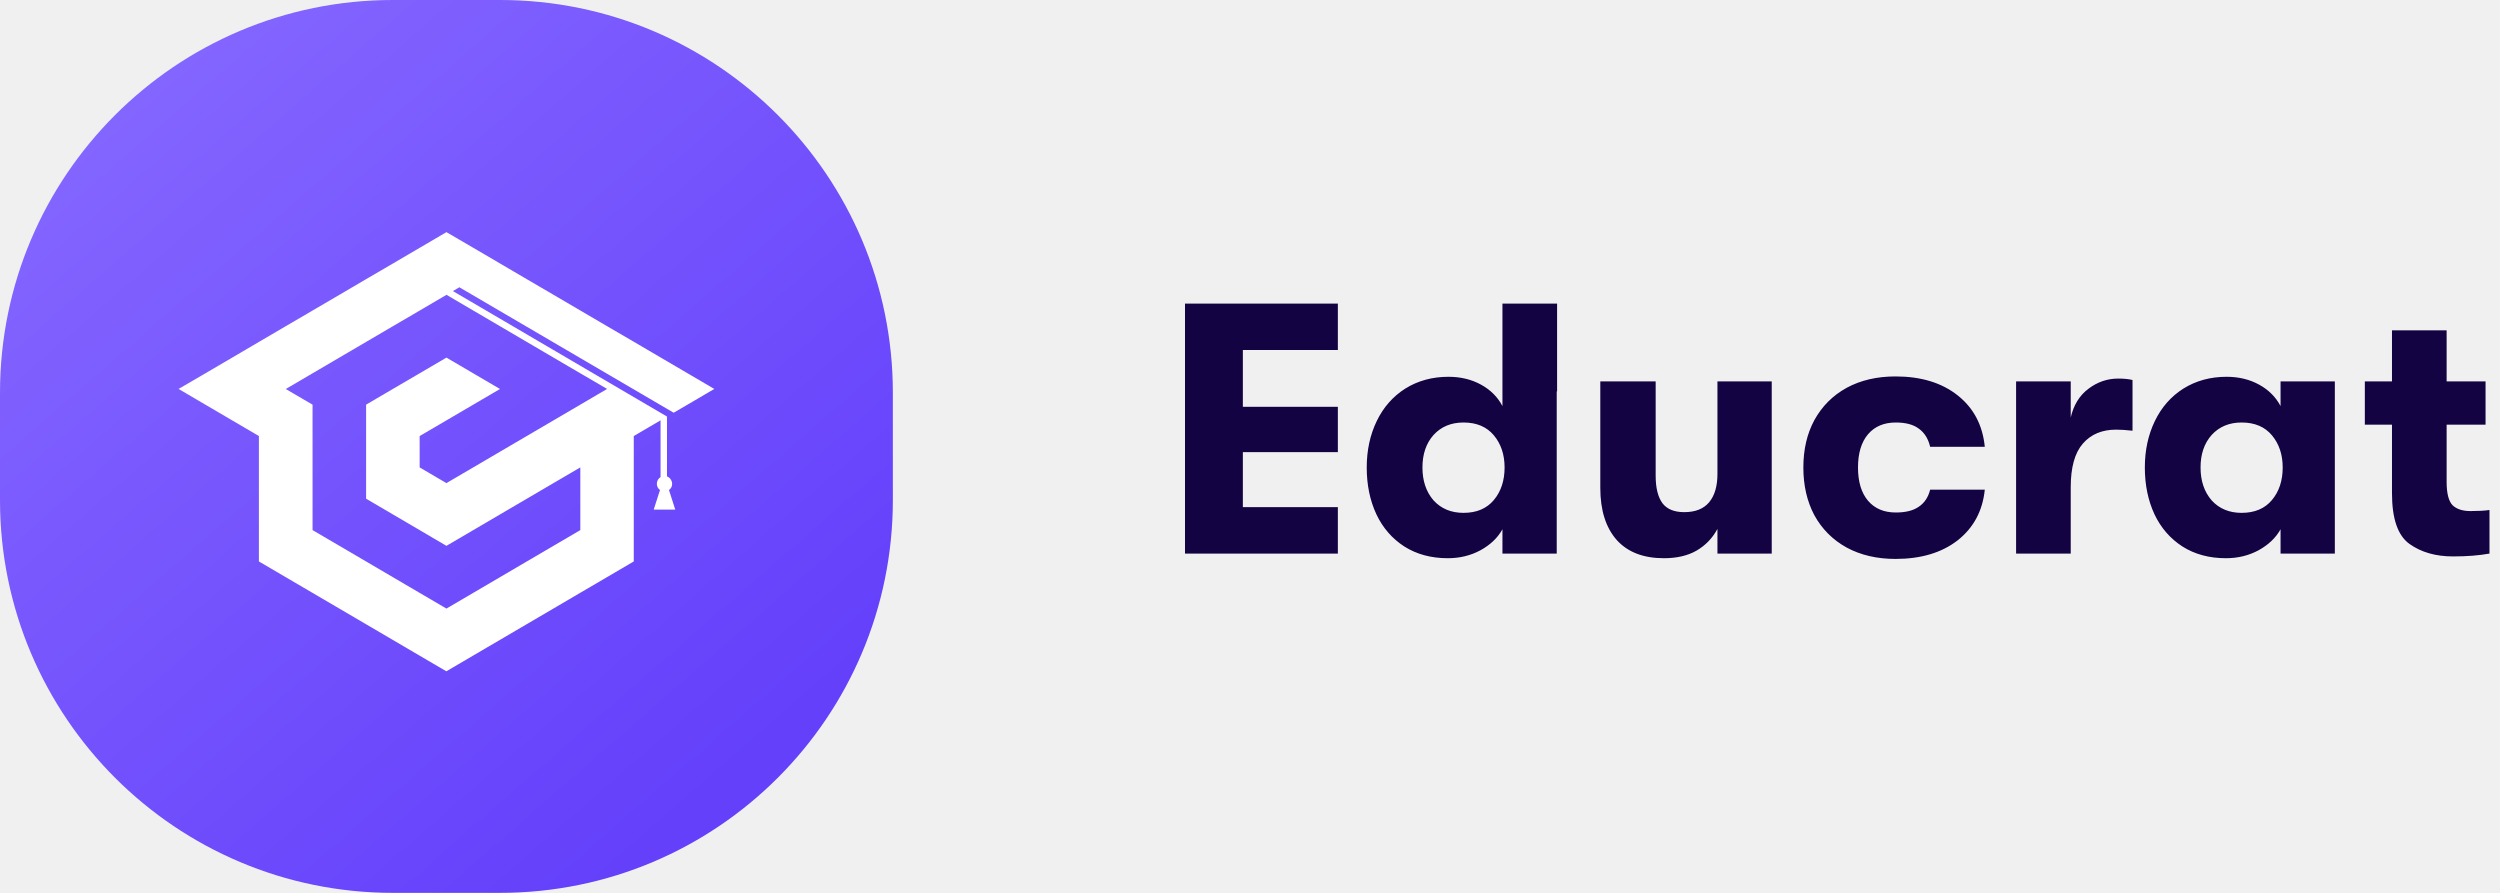
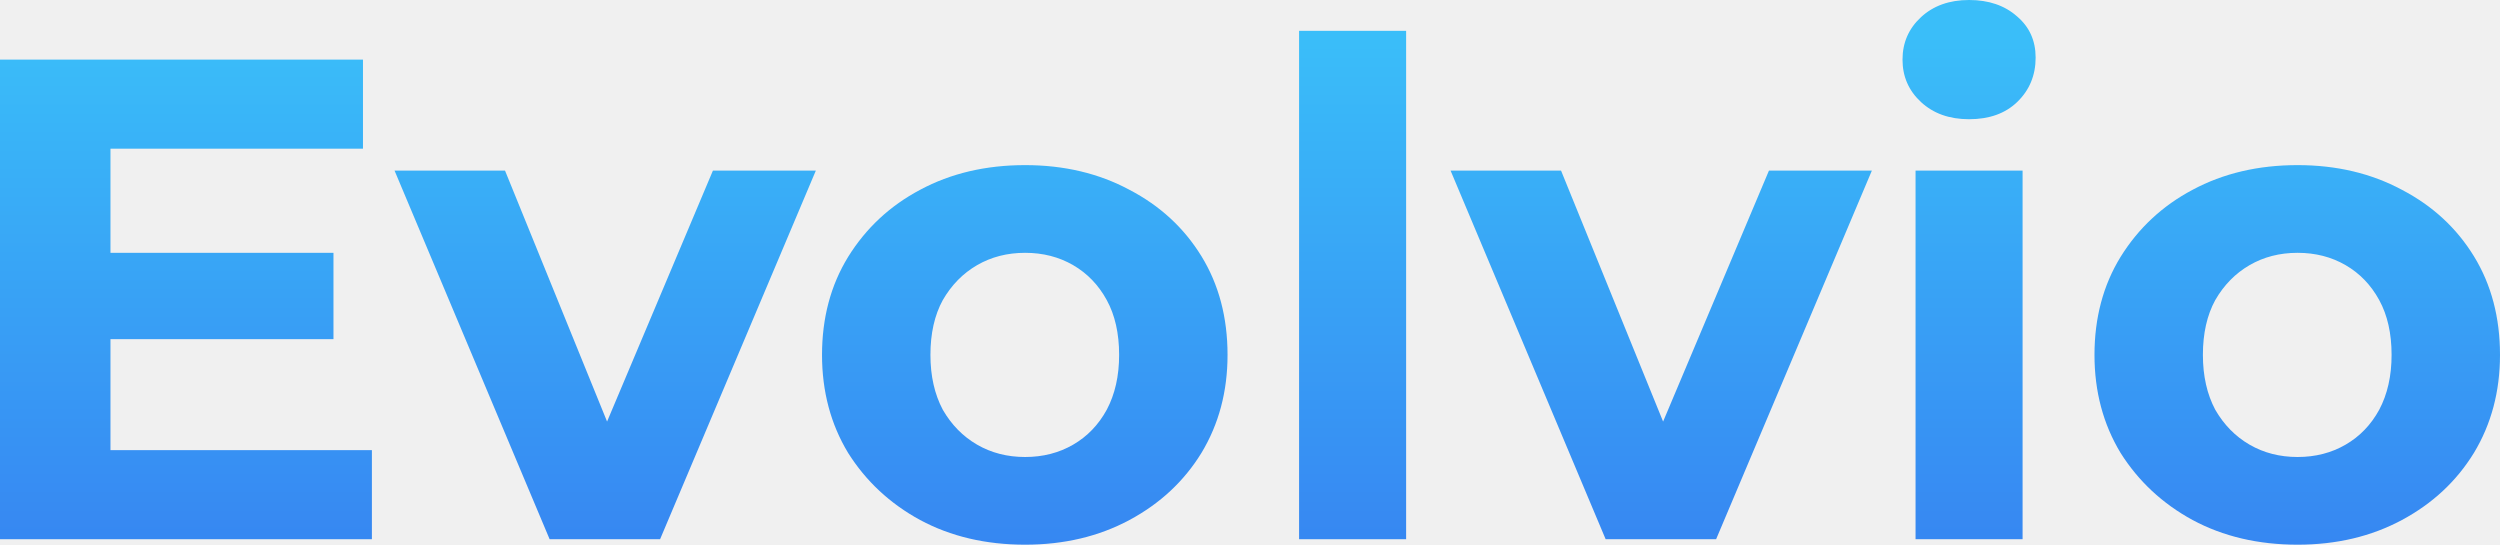
- <svg xmlns="http://www.w3.org/2000/svg" width="140" height="50" viewBox="0 0 140 50" fill="none">
-   <path d="M66.36 17H74.92V19.6H69.6V22.78H74.92V25.32H69.6V28.4H74.92V31H66.36V17ZM87.197 21.92H87.177V31H84.137V29.64C83.87 30.12 83.457 30.513 82.897 30.82C82.35 31.113 81.743 31.26 81.077 31.26C80.143 31.26 79.33 31.04 78.637 30.6C77.957 30.16 77.437 29.56 77.077 28.8C76.717 28.027 76.537 27.153 76.537 26.18C76.537 25.22 76.723 24.353 77.097 23.58C77.47 22.807 78.003 22.2 78.697 21.76C79.403 21.32 80.21 21.1 81.117 21.1C81.797 21.1 82.403 21.247 82.937 21.54C83.47 21.833 83.87 22.233 84.137 22.74V17H87.197V21.92ZM81.957 28.72C82.69 28.72 83.257 28.48 83.657 28C84.057 27.52 84.257 26.913 84.257 26.18C84.257 25.46 84.057 24.86 83.657 24.38C83.257 23.9 82.69 23.66 81.957 23.66C81.263 23.66 80.703 23.893 80.277 24.36C79.863 24.827 79.657 25.433 79.657 26.18C79.657 26.927 79.863 27.54 80.277 28.02C80.703 28.487 81.263 28.72 81.957 28.72ZM93.177 31.26C92.03 31.26 91.15 30.92 90.537 30.24C89.924 29.547 89.617 28.573 89.617 27.32V21.36H92.717V26.64C92.717 27.32 92.844 27.833 93.097 28.18C93.35 28.513 93.757 28.68 94.317 28.68C94.944 28.68 95.41 28.493 95.717 28.12C96.024 27.747 96.177 27.22 96.177 26.54V21.36H99.217V31H96.177V29.62C95.897 30.14 95.504 30.547 94.997 30.84C94.504 31.12 93.897 31.26 93.177 31.26ZM106.148 31.3C105.108 31.3 104.195 31.087 103.408 30.66C102.635 30.233 102.035 29.633 101.608 28.86C101.195 28.087 100.988 27.193 100.988 26.18C100.988 25.167 101.195 24.28 101.608 23.52C102.035 22.747 102.635 22.147 103.408 21.72C104.195 21.293 105.108 21.08 106.148 21.08C107.575 21.08 108.735 21.433 109.628 22.14C110.522 22.847 111.028 23.807 111.148 25.02H108.088C107.982 24.567 107.768 24.227 107.448 24C107.142 23.773 106.715 23.66 106.168 23.66C105.502 23.66 104.982 23.88 104.608 24.32C104.235 24.76 104.048 25.38 104.048 26.18C104.048 26.98 104.235 27.6 104.608 28.04C104.982 28.48 105.502 28.7 106.168 28.7C106.715 28.7 107.142 28.593 107.448 28.38C107.768 28.167 107.982 27.847 108.088 27.42H111.148C111.028 28.607 110.522 29.553 109.628 30.26C108.735 30.953 107.575 31.3 106.148 31.3ZM112.901 21.36H115.961V23.38C116.121 22.687 116.447 22.153 116.941 21.78C117.447 21.393 118.007 21.2 118.621 21.2C118.941 21.2 119.207 21.227 119.421 21.28V24.12C119.061 24.08 118.754 24.06 118.501 24.06C117.714 24.06 117.094 24.32 116.641 24.84C116.187 25.36 115.961 26.173 115.961 27.28V31H112.901V21.36ZM124.651 31.26C123.717 31.26 122.904 31.04 122.211 30.6C121.531 30.16 121.011 29.56 120.651 28.8C120.291 28.027 120.111 27.153 120.111 26.18C120.111 25.22 120.297 24.353 120.671 23.58C121.044 22.807 121.577 22.2 122.271 21.76C122.977 21.32 123.784 21.1 124.691 21.1C125.371 21.1 125.977 21.247 126.511 21.54C127.044 21.833 127.444 22.233 127.711 22.74V21.36H130.751V31H127.711V29.64C127.444 30.12 127.031 30.513 126.471 30.82C125.924 31.113 125.317 31.26 124.651 31.26ZM125.531 28.72C126.264 28.72 126.831 28.48 127.231 28C127.631 27.52 127.831 26.913 127.831 26.18C127.831 25.46 127.631 24.86 127.231 24.38C126.831 23.9 126.264 23.66 125.531 23.66C124.837 23.66 124.277 23.893 123.851 24.36C123.437 24.827 123.231 25.433 123.231 26.18C123.231 26.927 123.437 27.54 123.851 28.02C124.277 28.487 124.837 28.72 125.531 28.72ZM138.351 28.62C138.778 28.62 139.131 28.6 139.411 28.56V31C138.825 31.107 138.145 31.16 137.371 31.16C136.398 31.16 135.585 30.927 134.931 30.46C134.278 29.993 133.951 29.047 133.951 27.62V23.78H132.431V21.36H133.951V18.5H137.011V21.36H139.191V23.78H137.011V26.98C137.011 27.633 137.125 28.073 137.351 28.3C137.578 28.513 137.911 28.62 138.351 28.62Z" fill="#140342" />
-   <rect width="50" height="50" rx="22" fill="url(#paint0_linear_144_6785)" />
-   <path fill-rule="evenodd" clip-rule="evenodd" d="M12.999 23.539L14.498 24.418V26.173V27.93V29.686V31.441L15.998 32.32L17.497 33.198L18.997 34.077L20.497 34.956L21.996 35.835L23.495 36.714L24.995 37.593L26.494 36.714L27.994 35.835L29.493 34.956L30.993 34.077L32.492 33.198L33.992 32.32L35.491 31.441V29.686V27.93V26.173V24.418L36.991 23.539V26.717C36.867 26.793 36.783 26.938 36.783 27.09C36.783 27.241 36.854 27.363 36.961 27.442L36.91 27.596L36.608 28.538H37.211H37.814L37.513 27.596L37.462 27.442C37.571 27.363 37.639 27.257 37.639 27.09C37.639 26.922 37.518 26.738 37.351 26.677V23.326L25.362 16.3L25.724 16.087L37.725 23.113L38.501 22.66L40 21.781L38.501 20.902L37.001 20.023L35.502 19.144L33.999 18.268L32.5 17.389L31 16.51L29.501 15.634L28.002 14.755L26.502 13.876L25 13L23.5 13.879L22.001 14.758L20.499 15.634L19 16.513L17.5 17.392L16 18.268L14.501 19.147L13.002 20.026L11.502 20.905L10 21.781L11.499 22.66L12.999 23.539ZM23.5 20.905L25 20.026L26.5 20.905L27.999 21.784L26.5 22.662L25 23.541L23.5 24.418V26.175L25 27.054L26.5 26.175L27.999 25.296L29.498 24.418L30.998 23.539L32.498 22.66L33.528 22.055L33.997 21.781L32.723 21.036L32.498 20.905L30.998 20.026L29.498 19.147L28.002 18.268L26.502 17.389L25.003 16.51L23.5 17.392L22.001 18.268L20.502 19.147L19.002 20.026L17.503 20.905L16.003 21.784L17.503 22.662V24.418V26.173V27.93V28.832V29.686L19.002 30.564L20.502 31.443L22.001 32.322L23.5 33.201L25 34.08L26.5 33.201L27.999 32.322L29.498 31.443L30.998 30.564L32.498 29.686V27.93V26.173L30.998 27.052L29.498 27.93L27.999 28.809L26.5 29.688L25 30.567L23.5 29.686L22.001 28.807L20.502 27.928V22.66L22.001 21.781L23.5 20.905Z" fill="white" />
+ <svg xmlns="http://www.w3.org/2000/svg" width="358" height="78" viewBox="0 0 358 78" fill="none">
+   <path d="M14.64 36.204H47.753V48.566H14.64V36.204ZM15.819 64.46H53.255V77.215H0V8.536H51.978V21.291H15.819V64.46Z" fill="url(#paint0_linear_1167_46)" />
+   <path d="M78.705 77.215L56.499 24.43H72.319L90.791 69.857H82.93L102.09 24.43H116.829L94.525 77.215H78.705Z" fill="url(#paint1_linear_1167_46)" />
+   <path d="M146.798 78C141.165 78 136.153 76.823 131.765 74.468C127.441 72.113 124.002 68.908 121.448 64.853C118.958 60.732 117.714 56.055 117.714 50.823C117.714 45.525 118.958 40.848 121.448 36.792C124.002 32.672 127.441 29.467 131.765 27.177C136.153 24.823 141.165 23.645 146.798 23.645C152.366 23.645 157.344 24.823 161.733 27.177C166.122 29.467 169.561 32.639 172.05 36.694C174.539 40.75 175.784 45.459 175.784 50.823C175.784 56.055 174.539 60.732 172.05 64.853C169.561 68.908 166.122 72.113 161.733 74.468C157.344 76.823 152.366 78 146.798 78ZM146.798 65.442C149.353 65.442 151.645 64.853 153.676 63.675C155.706 62.498 157.311 60.83 158.49 58.672C159.67 56.448 160.259 53.831 160.259 50.823C160.259 47.748 159.67 45.132 158.49 42.974C157.311 40.815 155.706 39.147 153.676 37.97C151.645 36.792 149.353 36.204 146.798 36.204C144.243 36.204 141.951 36.792 139.92 37.97C137.889 39.147 136.252 40.815 135.007 42.974C133.828 45.132 133.238 47.748 133.238 50.823C133.238 53.831 133.828 56.448 135.007 58.672C136.252 60.83 137.889 62.498 139.92 63.675C141.951 64.853 144.243 65.442 146.798 65.442Z" fill="url(#paint2_linear_1167_46)" />
+   <path d="M186.029 77.215V4.415H201.357V77.215H186.029Z" fill="url(#paint3_linear_1167_46)" />
+   <path d="M229.928 77.215L207.722 24.43H223.542L242.014 69.857H234.154L253.314 24.43H268.052L245.748 77.215H229.928Z" fill="url(#paint4_linear_1167_46)" />
+   <path d="M274.307 77.215V24.43H289.635V77.215H274.307ZM281.971 17.072C279.154 17.072 276.861 16.254 275.093 14.619C273.324 12.984 272.44 10.956 272.44 8.536C272.44 6.116 273.324 4.088 275.093 2.453C276.861 0.818 279.154 0 281.971 0C284.787 0 287.08 0.785 288.849 2.355C290.617 3.859 291.502 5.821 291.502 8.242C291.502 10.793 290.617 12.918 288.849 14.619C287.146 16.254 284.853 17.072 281.971 17.072Z" fill="url(#paint5_linear_1167_46)" />
+   <path d="M329.014 78C323.381 78 318.37 76.823 313.981 74.468C309.658 72.113 306.219 68.908 303.664 64.853C301.175 60.732 299.93 56.055 299.93 50.823C299.93 45.525 301.175 40.848 303.664 36.792C306.219 32.672 309.658 29.467 313.981 27.177C318.37 24.823 323.381 23.645 329.014 23.645C334.582 23.645 339.56 24.823 343.949 27.177C348.338 29.467 351.777 32.639 354.266 36.694C356.755 40.75 358 45.459 358 50.823C358 56.055 356.755 60.732 354.266 64.853C351.777 68.908 348.338 72.113 343.949 74.468C339.56 76.823 334.582 78 329.014 78ZM329.014 65.442C331.569 65.442 333.862 64.853 335.892 63.675C337.923 62.498 339.528 60.83 340.707 58.672C341.886 56.448 342.475 53.831 342.475 50.823C342.475 47.748 341.886 45.132 340.707 42.974C339.528 40.815 337.923 39.147 335.892 37.97C333.862 36.792 331.569 36.204 329.014 36.204C326.46 36.204 324.167 36.792 322.136 37.97C320.106 39.147 318.468 40.815 317.223 42.974C316.044 45.132 315.455 47.748 315.455 50.823C315.455 53.831 316.044 56.448 317.223 58.672C318.468 60.83 320.106 62.498 322.136 63.675C324.167 64.853 326.46 65.442 329.014 65.442Z" fill="url(#paint6_linear_1167_46)" />
  <defs>
-     <linearGradient id="paint0_linear_144_6785" x1="39" y1="45" x2="5" y2="6" gradientUnits="userSpaceOnUse">
-       <stop stop-color="#6440FB" />
-       <stop offset="1" stop-color="#8466FF" />
+     <linearGradient id="paint0_linear_1167_46" x1="191.912" y1="5.028" x2="191.912" y2="105.585" gradientUnits="userSpaceOnUse">
+       <stop stop-color="#3ABEF9" />
+       <stop offset="1" stop-color="#3572EF" />
+     </linearGradient>
+     <linearGradient id="paint1_linear_1167_46" x1="191.912" y1="5.028" x2="191.912" y2="105.585" gradientUnits="userSpaceOnUse">
+       <stop stop-color="#3ABEF9" />
+       <stop offset="1" stop-color="#3572EF" />
+     </linearGradient>
+     <linearGradient id="paint2_linear_1167_46" x1="191.912" y1="5.028" x2="191.912" y2="105.585" gradientUnits="userSpaceOnUse">
+       <stop stop-color="#3ABEF9" />
+       <stop offset="1" stop-color="#3572EF" />
+     </linearGradient>
+     <linearGradient id="paint3_linear_1167_46" x1="191.912" y1="5.028" x2="191.912" y2="105.585" gradientUnits="userSpaceOnUse">
+       <stop stop-color="#3ABEF9" />
+       <stop offset="1" stop-color="#3572EF" />
+     </linearGradient>
+     <linearGradient id="paint4_linear_1167_46" x1="191.912" y1="5.028" x2="191.912" y2="105.585" gradientUnits="userSpaceOnUse">
+       <stop stop-color="#3ABEF9" />
+       <stop offset="1" stop-color="#3572EF" />
+     </linearGradient>
+     <linearGradient id="paint5_linear_1167_46" x1="191.912" y1="5.028" x2="191.912" y2="105.585" gradientUnits="userSpaceOnUse">
+       <stop stop-color="#3ABEF9" />
+       <stop offset="1" stop-color="#3572EF" />
+     </linearGradient>
+     <linearGradient id="paint6_linear_1167_46" x1="191.912" y1="5.028" x2="191.912" y2="105.585" gradientUnits="userSpaceOnUse">
+       <stop stop-color="#3ABEF9" />
+       <stop offset="1" stop-color="#3572EF" />
    </linearGradient>
  </defs>
</svg>
